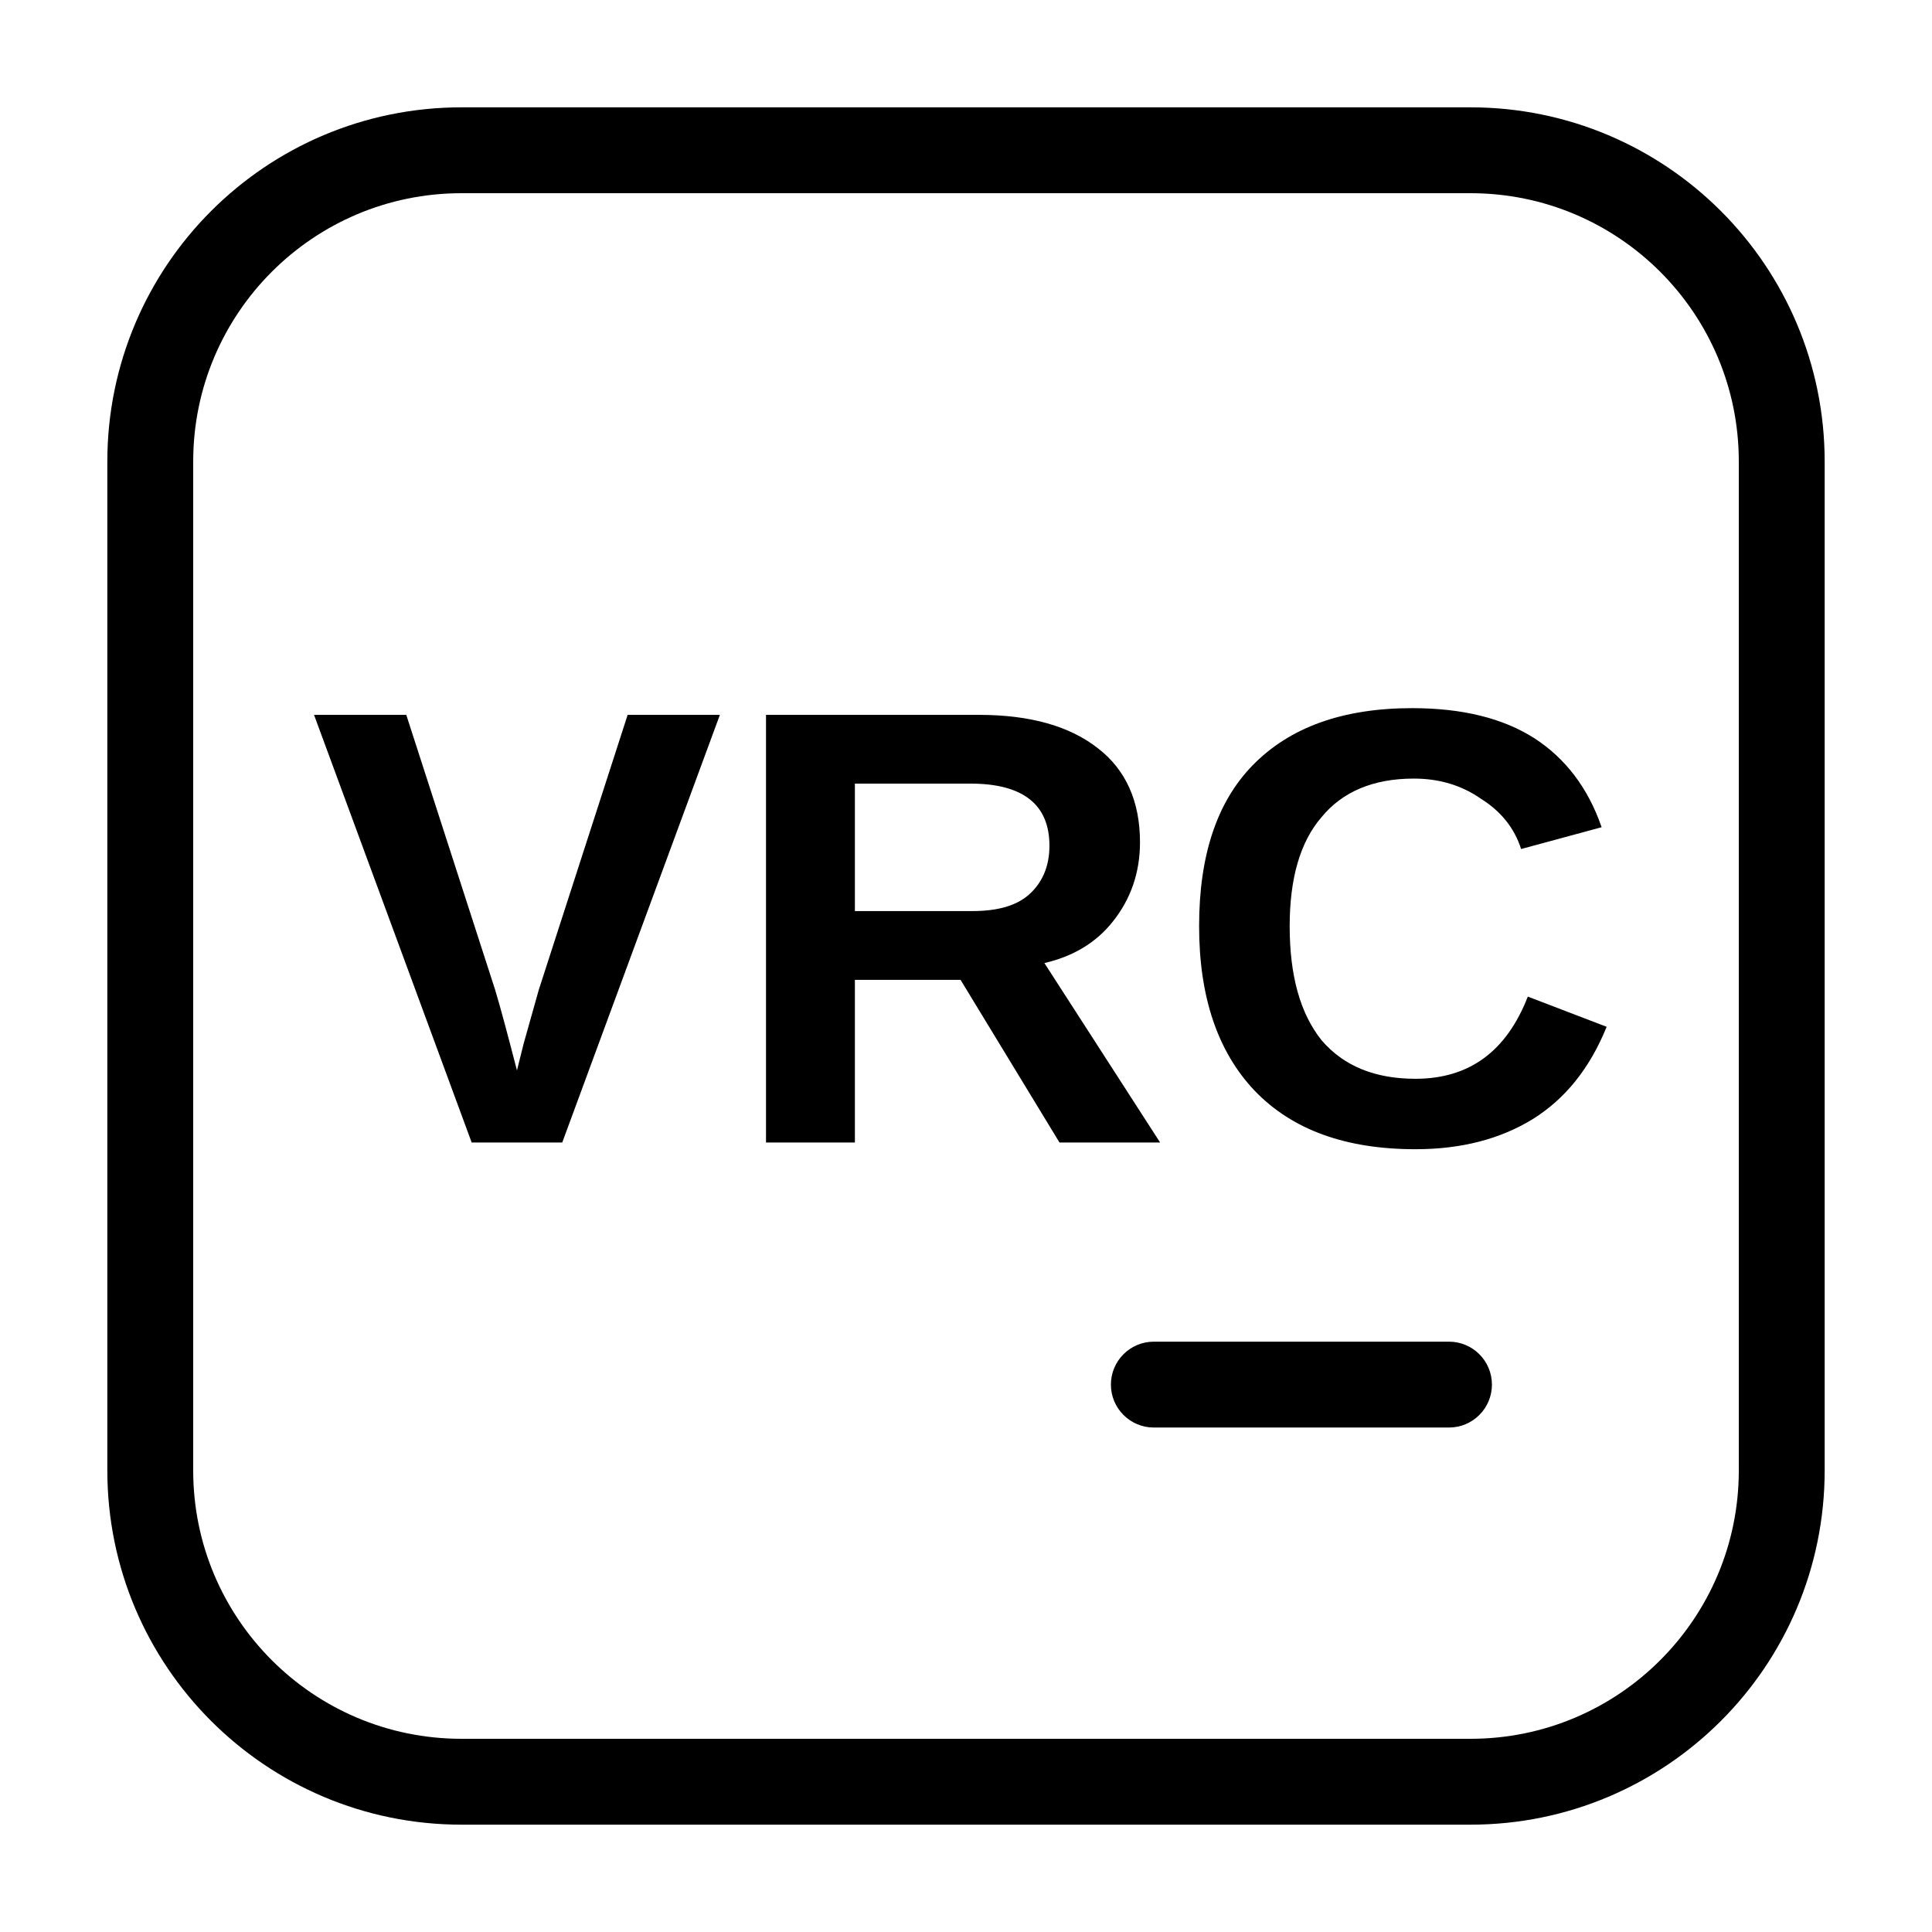
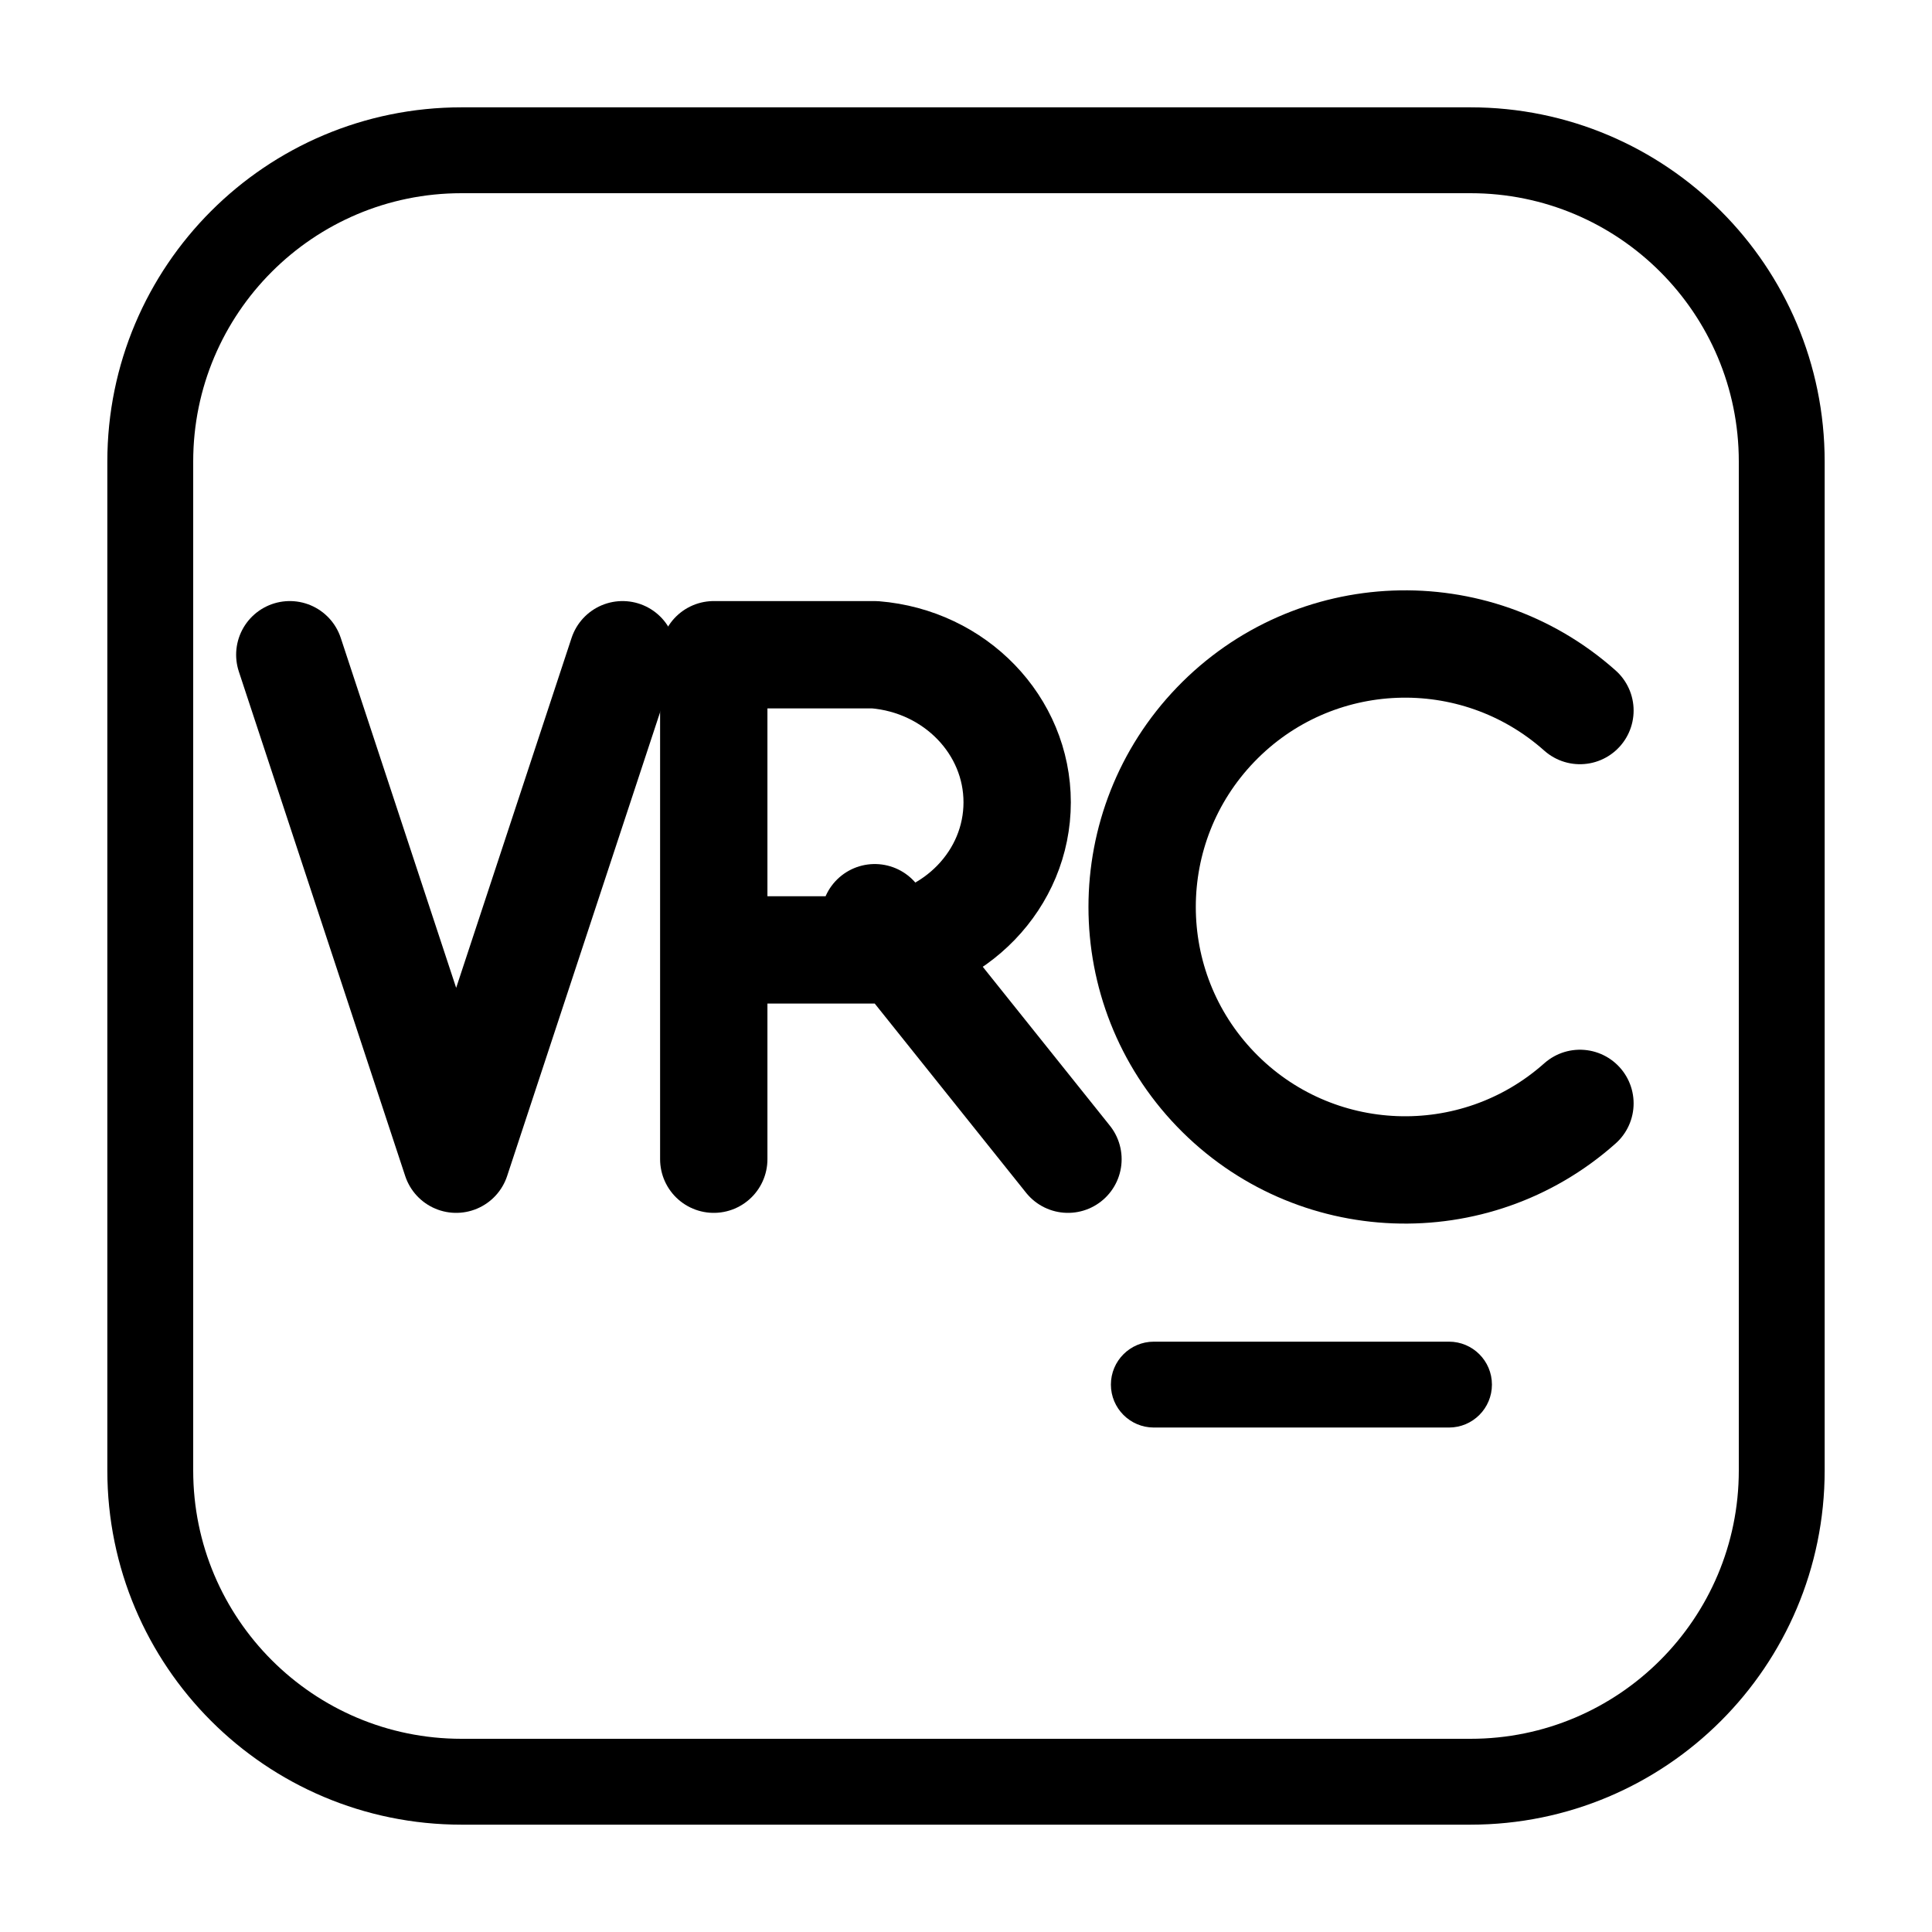
<svg xmlns="http://www.w3.org/2000/svg" viewBox="0 0 18 18" role="img" aria-label="VRC">
  <rect x="1.4" y="1.4" width="15.2" height="15.2" rx="2.9" fill="none" stroke="#000" stroke-width="0.8" />
-   <text x="9" y="9" fill="#000" font-family="Arial Narrow, Arial, sans-serif" font-size="5.8" font-weight="800" text-anchor="middle" dominant-baseline="middle">VRC</text>
+   <g fill="none" stroke="#000" stroke-width="1" stroke-linecap="round" stroke-linejoin="round">
+     <path d="M2.7 6.1 4.25 10.8 5.8 6.1" />
+     <path d="M6.65 10.8V6.1h1.5a1.45 1.38 0 0 1 0 2.75h-1.5m1.5-.3 1.8 2.25" />
+     <path d="M14.72 6.62a2.45 2.45 0 1 0 0 3.66" />
+   </g>
  <rect x="10.35" y="12.5" width="3.55" height="0.8" rx="0.4" fill="#000" />
</svg>
